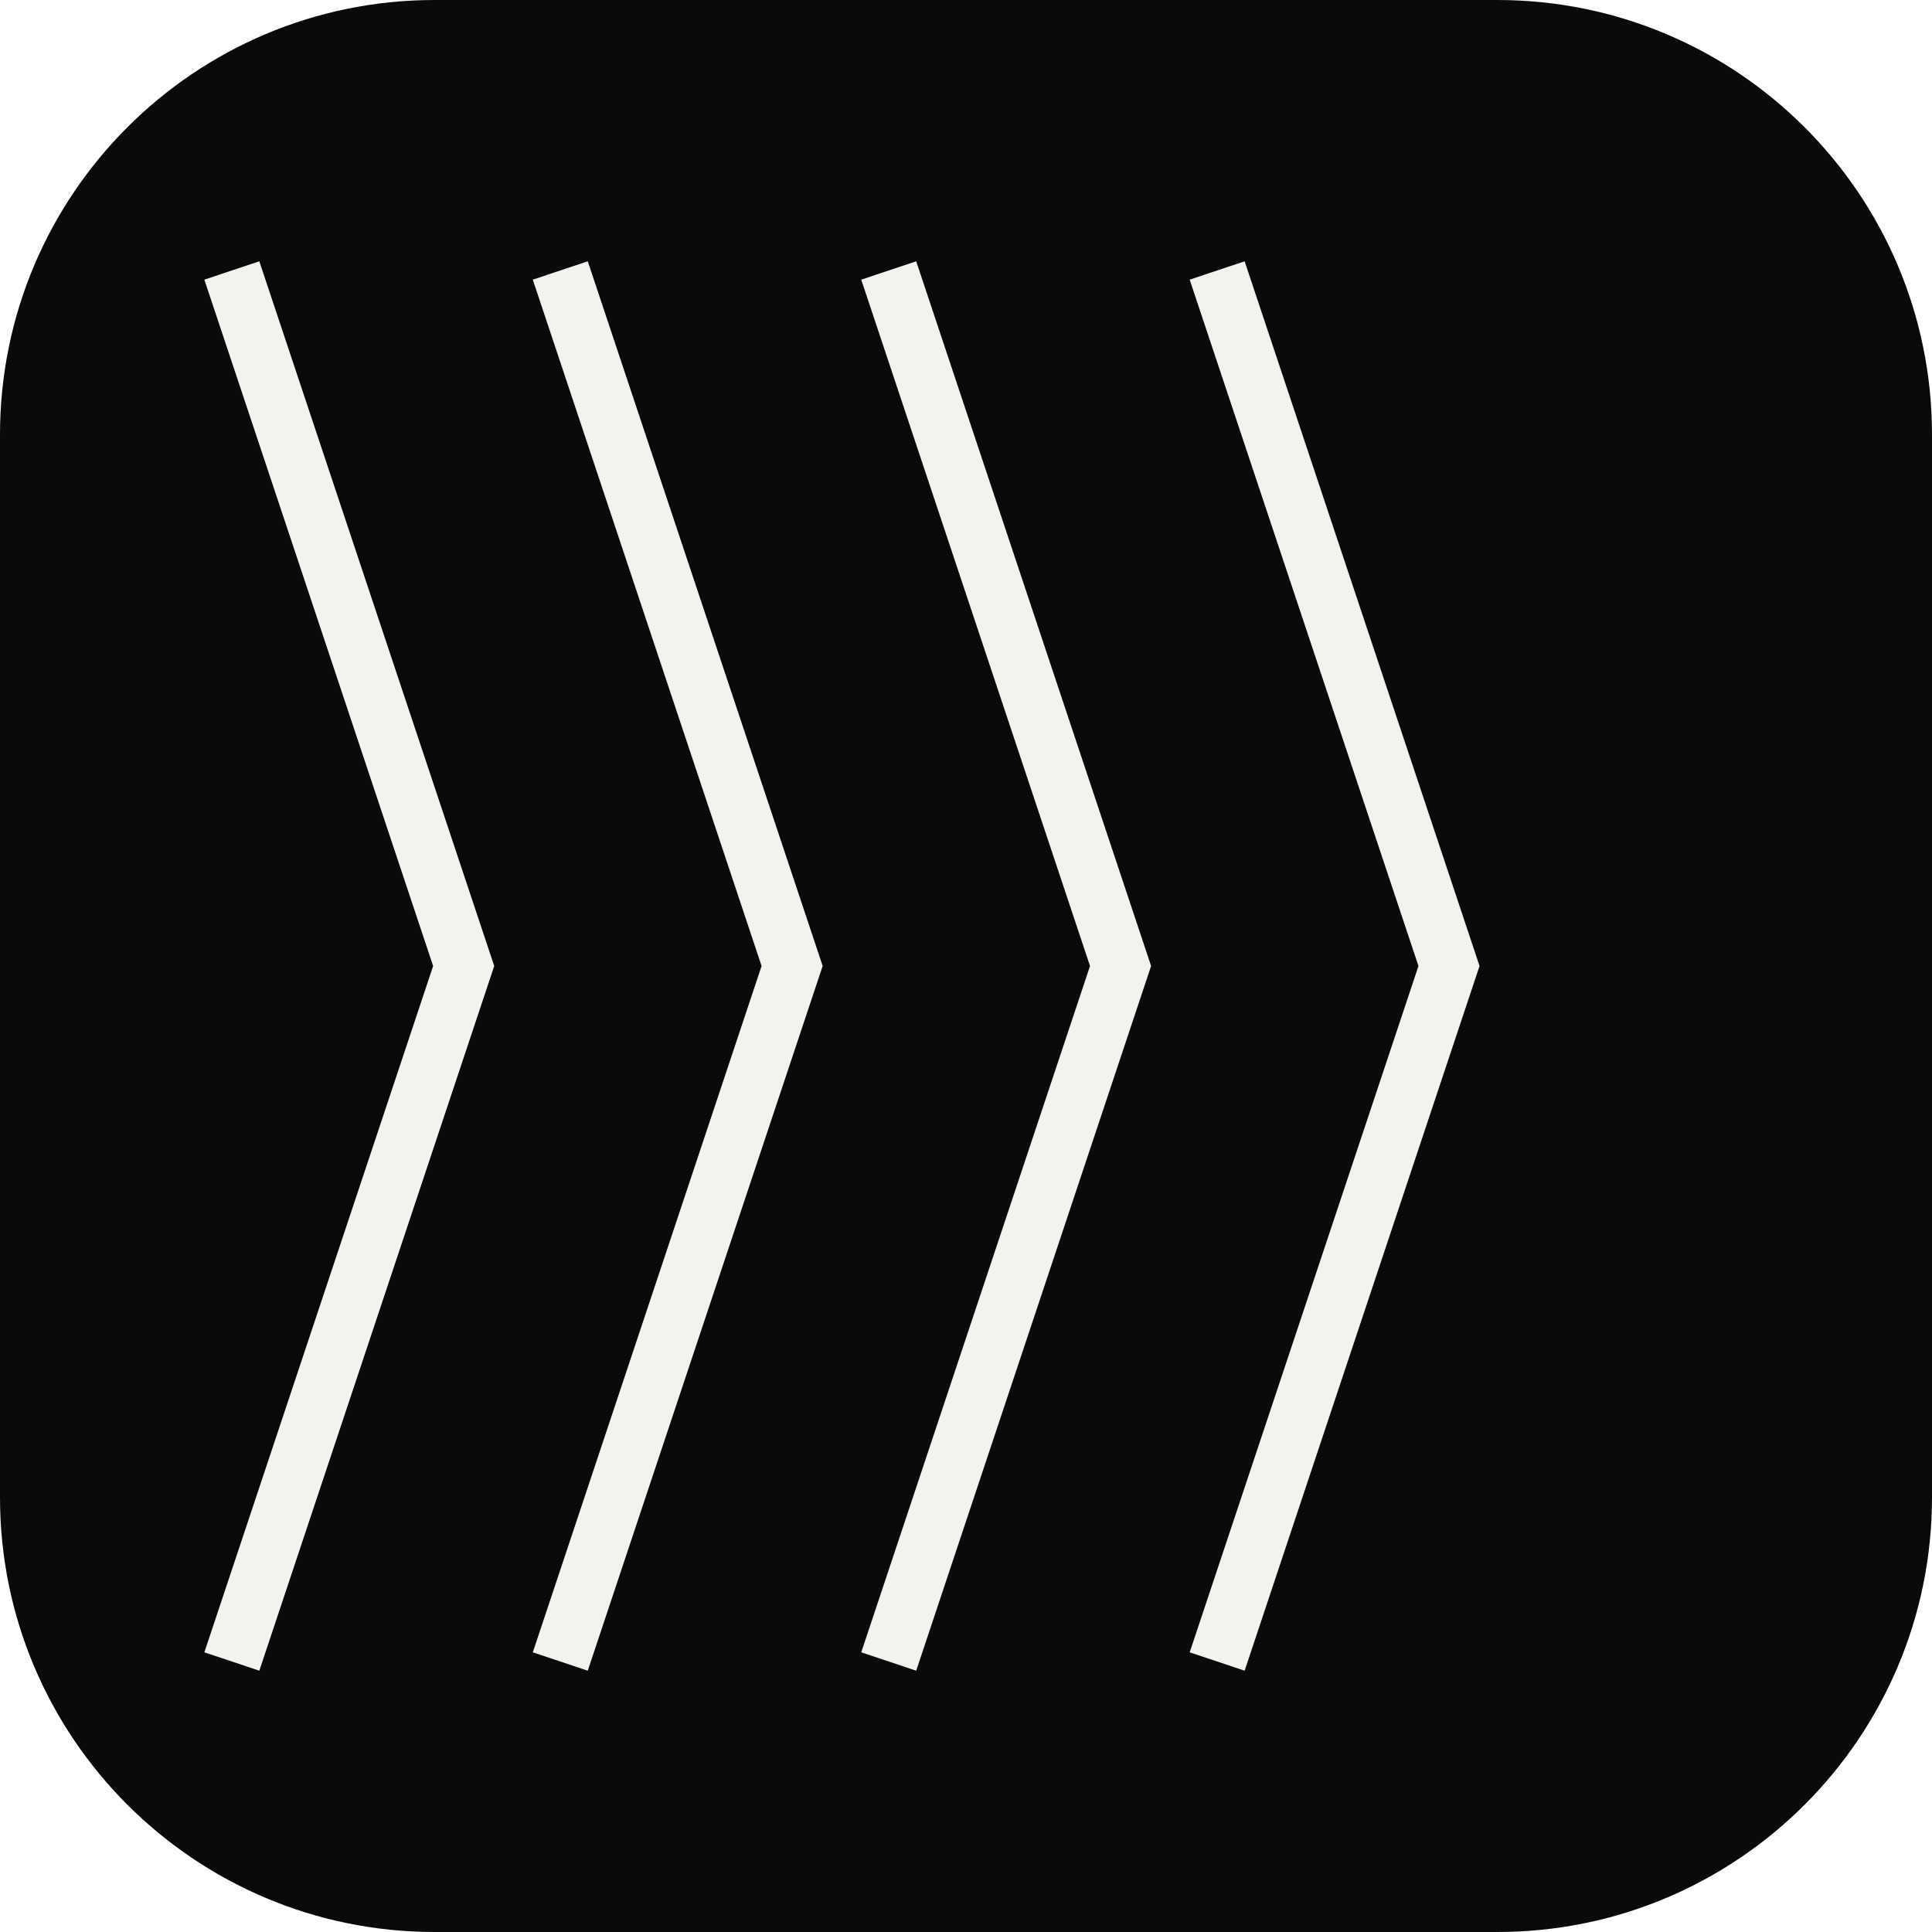
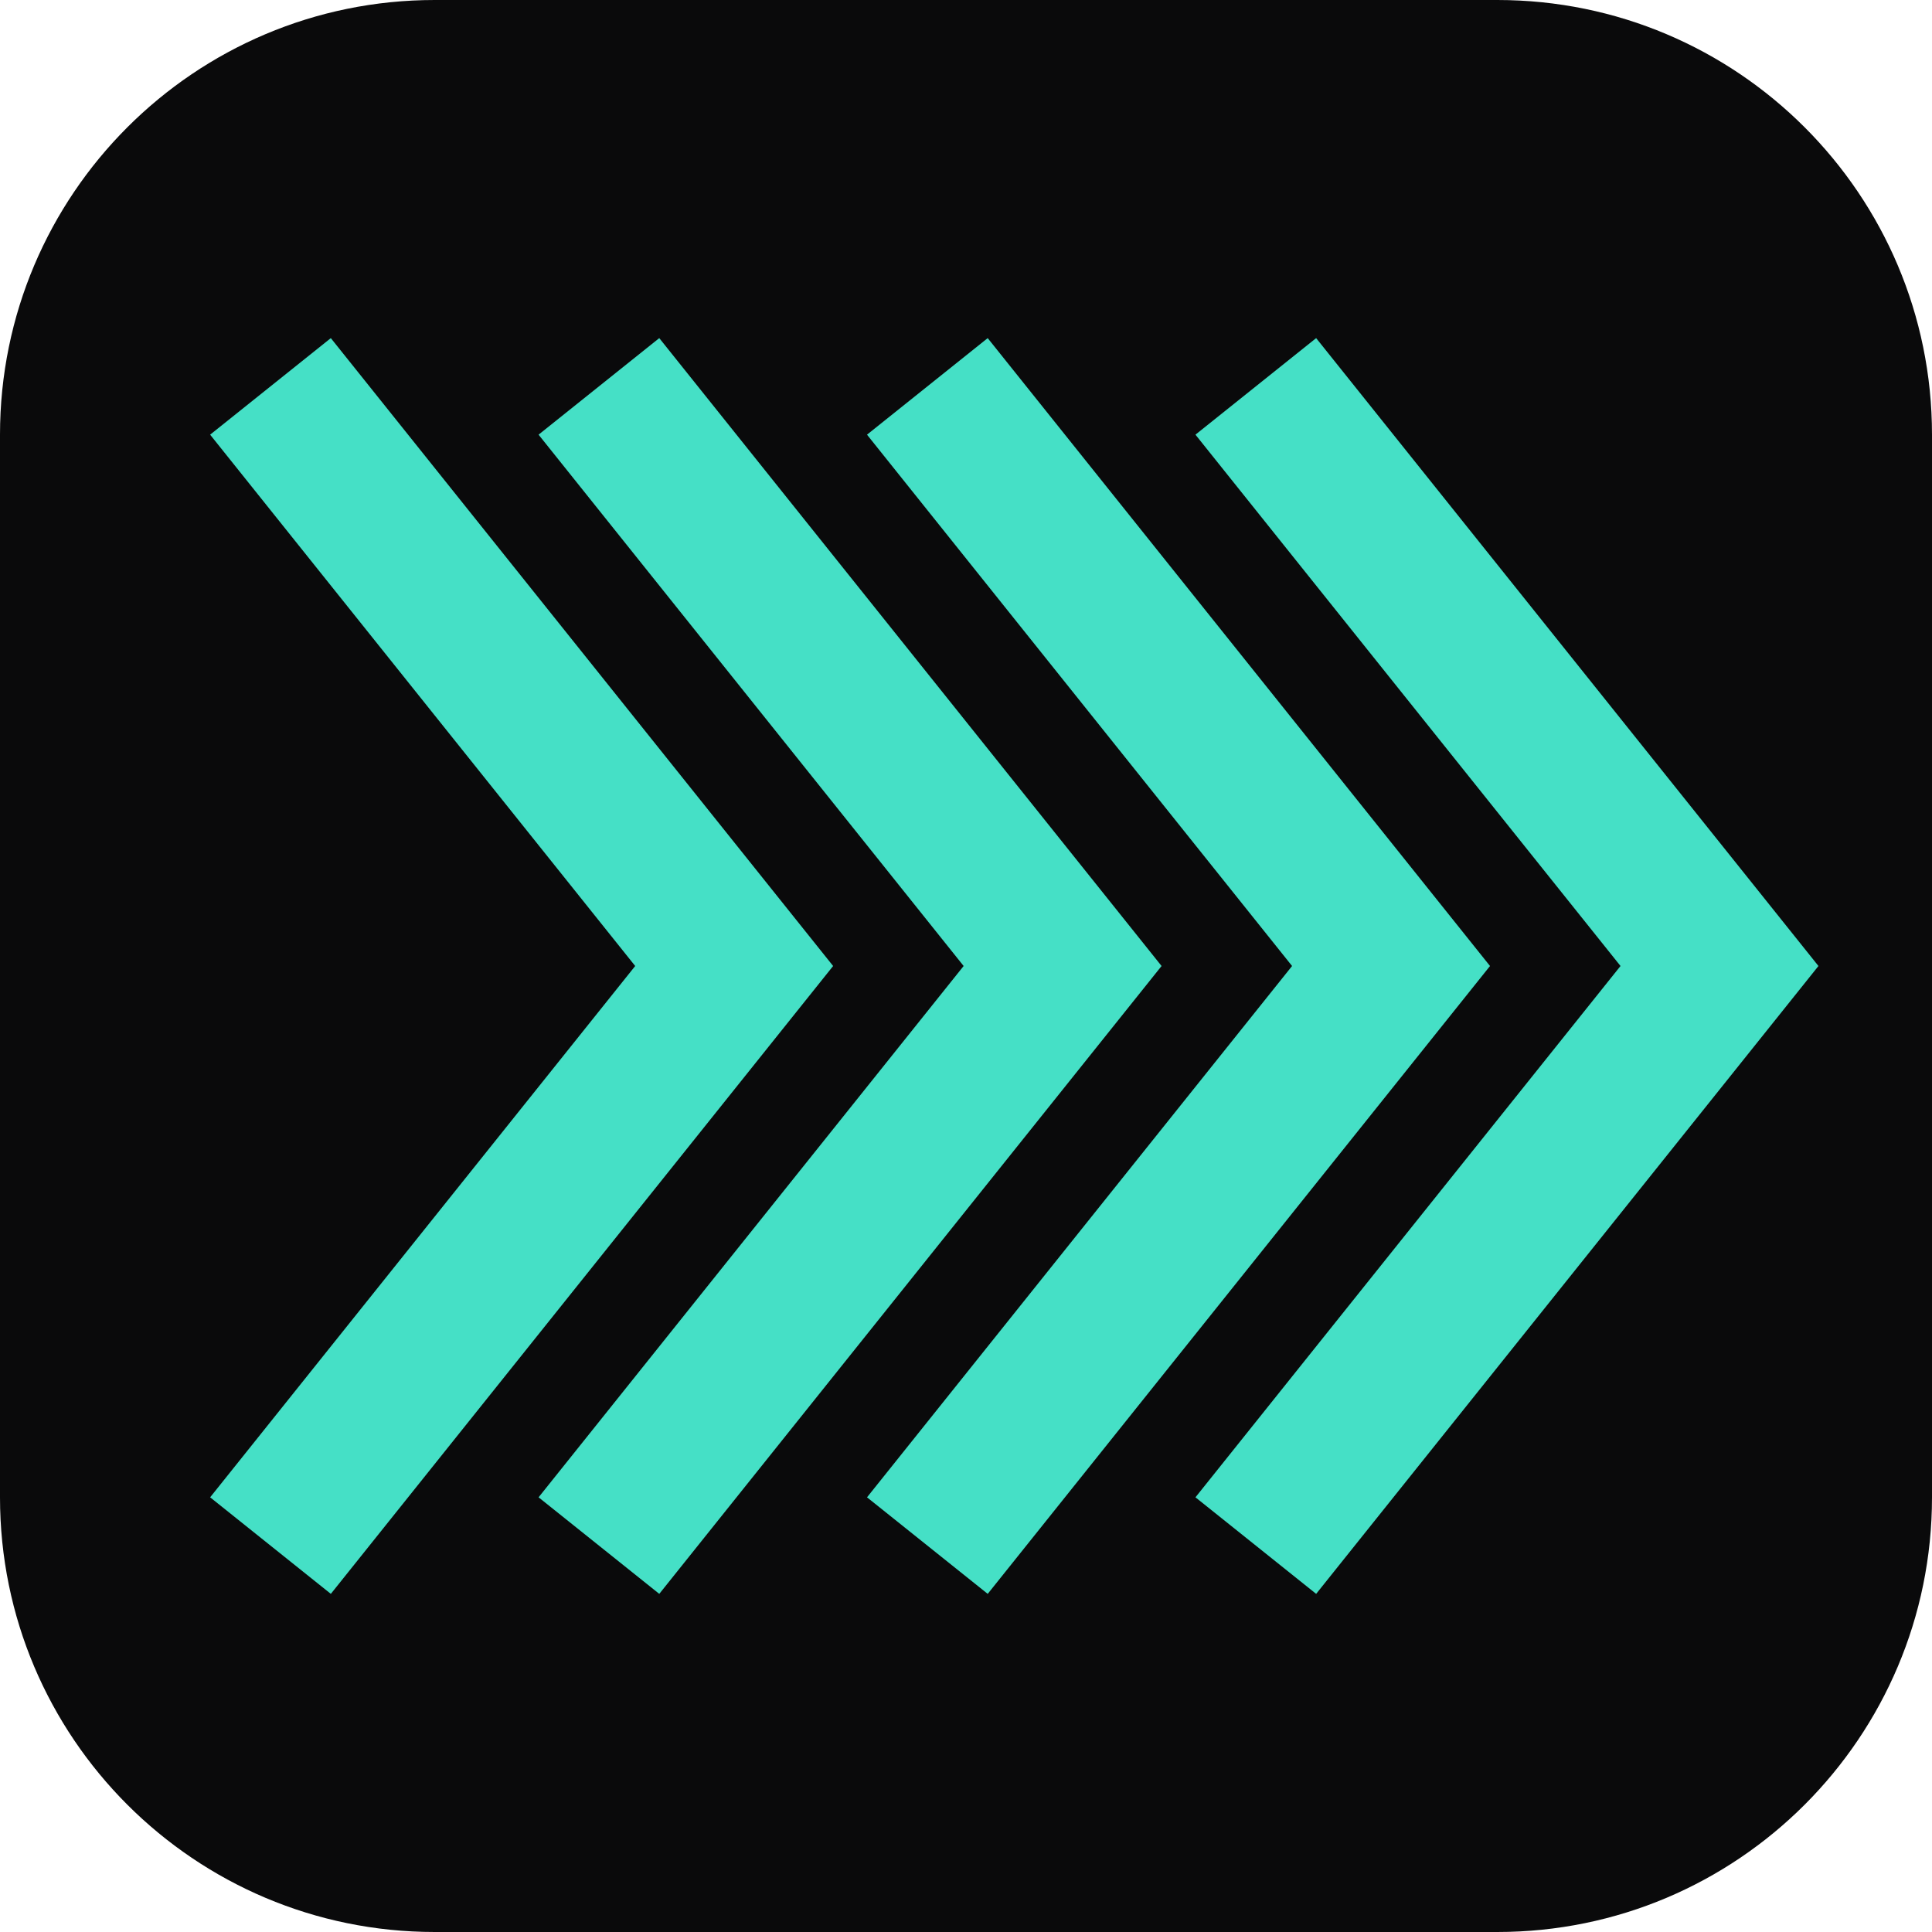
<svg xmlns="http://www.w3.org/2000/svg" viewBox="0 0 100 100" width="32" height="32">
  <rect width="100" height="100" rx="22.5" fill="#0A0A0B" />
-   <polyline points="12,14 24,50 12,86" stroke="#F2F2EE" stroke-width="3" stroke-linejoin="miter" fill="none" />
-   <polyline points="29,14 41,50 29,86" stroke="#F2F2EE" stroke-width="3" stroke-linejoin="miter" fill="none" />
-   <polyline points="46,14 58,50 46,86" stroke="#F2F2EE" stroke-width="3" stroke-linejoin="miter" fill="none" />
-   <polyline points="63,14 75,50 63,86" stroke="#F2F2EE" stroke-width="3" stroke-linejoin="miter" fill="none" />
+   <polyline points="14,20 38,50 14,80" stroke="#45E0C6" stroke-width="8" stroke-linejoin="miter" fill="none" />
+   <polyline points="31,20 55,50 31,80" stroke="#45E0C6" stroke-width="8" stroke-linejoin="miter" fill="none" />
+   <polyline points="48,20 72,50 48,80" stroke="#45E0C6" stroke-width="8" stroke-linejoin="miter" fill="none" />
+   <polyline points="65,20 89,50 65,80" stroke="#45E0C6" stroke-width="8" stroke-linejoin="miter" fill="none" />
</svg>
